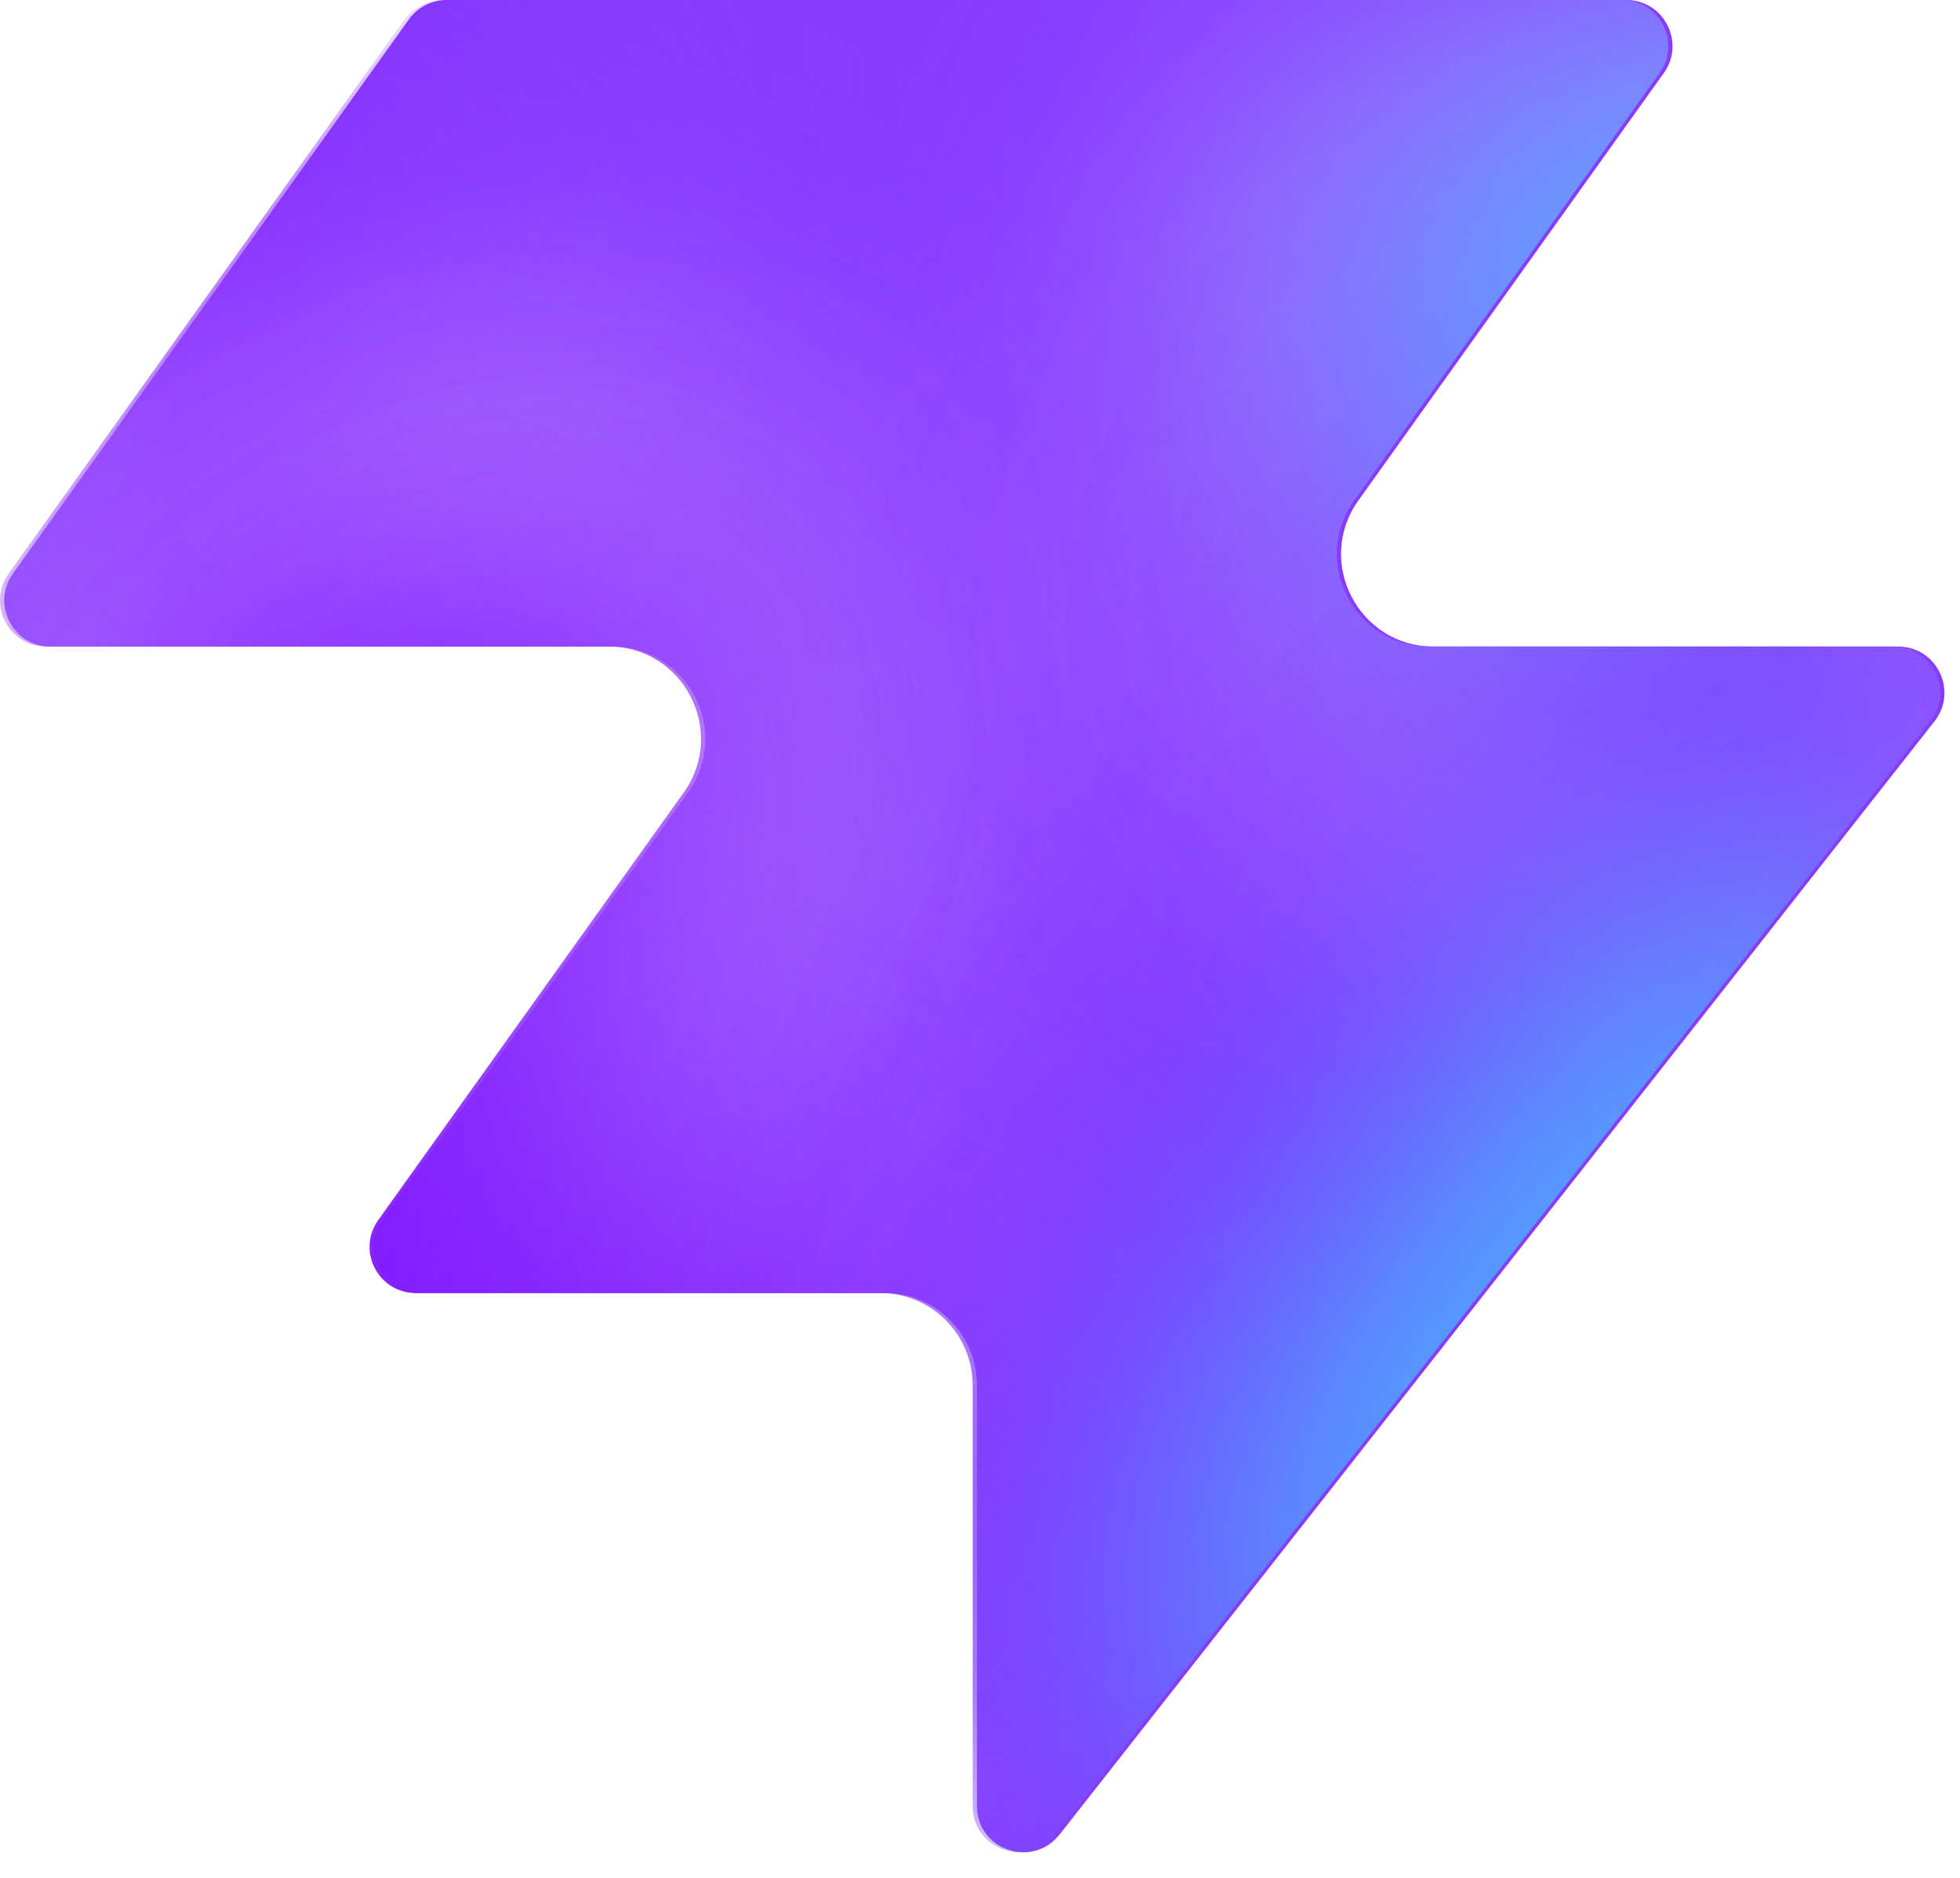
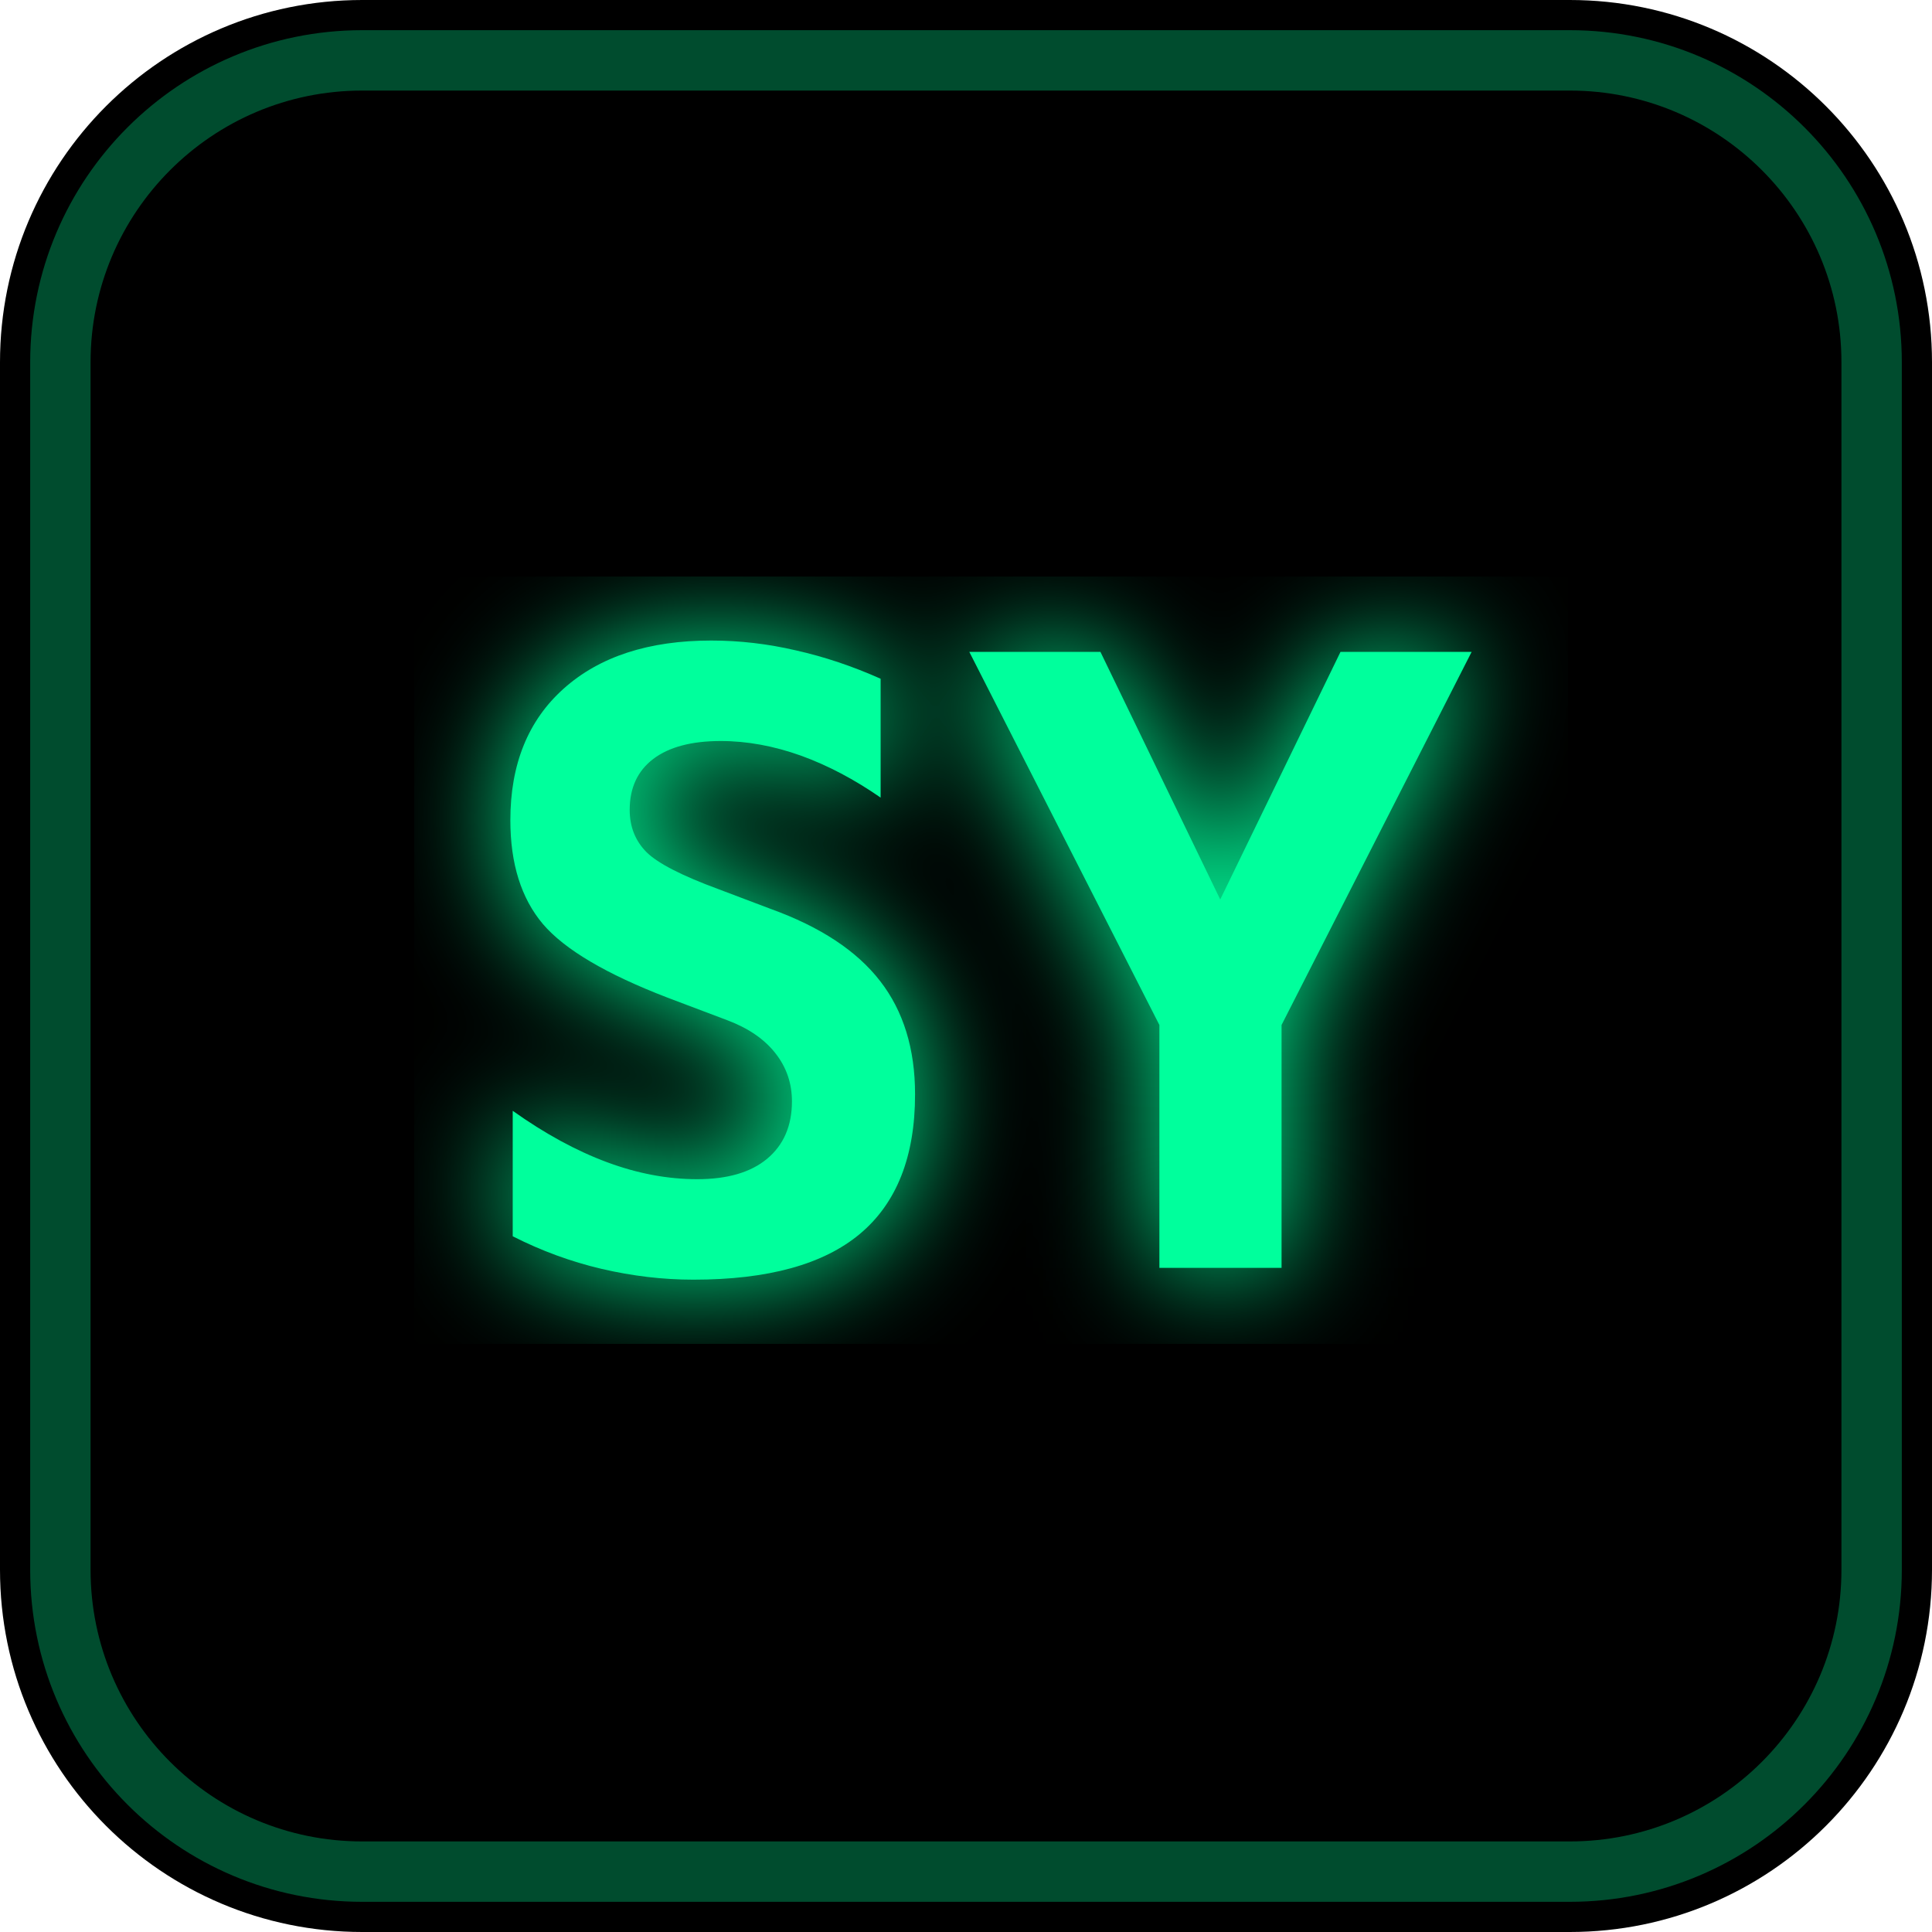
- <svg xmlns="http://www.w3.org/2000/svg" width="48" height="46" fill="none" viewBox="0 0 48 46">
-   <path fill="#863bff" d="M25.946 44.938c-.664.845-2.021.375-2.021-.698V33.937a2.26 2.26 0 0 0-2.262-2.262H10.287c-.92 0-1.456-1.04-.92-1.788l7.48-10.471c1.07-1.497 0-3.578-1.842-3.578H1.237c-.92 0-1.456-1.04-.92-1.788L10.013.474c.214-.297.556-.474.92-.474h28.894c.92 0 1.456 1.04.92 1.788l-7.48 10.471c-1.07 1.498 0 3.579 1.842 3.579h11.377c.943 0 1.473 1.088.89 1.83L25.947 44.94z" style="fill:#863bff;fill:color(display-p3 .525 .23 1);fill-opacity:1" />
-   <mask id="a" width="48" height="46" x="0" y="0" maskUnits="userSpaceOnUse" style="mask-type:alpha">
-     <path fill="#000" d="M25.842 44.938c-.664.844-2.021.375-2.021-.698V33.937a2.26 2.26 0 0 0-2.262-2.262H10.183c-.92 0-1.456-1.04-.92-1.788l7.48-10.471c1.07-1.498 0-3.579-1.842-3.579H1.133c-.92 0-1.456-1.04-.92-1.787L9.91.473c.214-.297.556-.474.92-.474h28.894c.92 0 1.456 1.04.92 1.788l-7.48 10.471c-1.07 1.498 0 3.578 1.842 3.578h11.377c.943 0 1.473 1.088.89 1.832L25.843 44.94z" style="fill:#000;fill-opacity:1" />
-   </mask>
-   <g mask="url(#a)">
-     <g filter="url(#b)">
-       <ellipse cx="5.508" cy="14.704" fill="#ede6ff" rx="5.508" ry="14.704" style="fill:#ede6ff;fill:color(display-p3 .927 .903 1);fill-opacity:1" transform="matrix(.00324 1 1 -.00324 -4.47 31.516)" />
-     </g>
-     <g filter="url(#c)">
-       <ellipse cx="10.399" cy="29.851" fill="#ede6ff" rx="10.399" ry="29.851" style="fill:#ede6ff;fill:color(display-p3 .927 .903 1);fill-opacity:1" transform="matrix(.00324 1 1 -.00324 -39.328 7.883)" />
-     </g>
-     <g filter="url(#d)">
-       <ellipse cx="5.508" cy="30.487" fill="#7e14ff" rx="5.508" ry="30.487" style="fill:#7e14ff;fill:color(display-p3 .492 .077 1);fill-opacity:1" transform="rotate(89.814 -25.913 -14.639)scale(1 -1)" />
-     </g>
-     <g filter="url(#e)">
-       <ellipse cx="5.508" cy="30.599" fill="#7e14ff" rx="5.508" ry="30.599" style="fill:#7e14ff;fill:color(display-p3 .492 .077 1);fill-opacity:1" transform="rotate(89.814 -32.644 -3.334)scale(1 -1)" />
-     </g>
-     <g filter="url(#f)">
-       <ellipse cx="5.508" cy="30.599" fill="#7e14ff" rx="5.508" ry="30.599" style="fill:#7e14ff;fill:color(display-p3 .492 .077 1);fill-opacity:1" transform="matrix(.00324 1 1 -.00324 -34.34 30.47)" />
-     </g>
-     <g filter="url(#g)">
-       <ellipse cx="14.072" cy="22.078" fill="#ede6ff" rx="14.072" ry="22.078" style="fill:#ede6ff;fill:color(display-p3 .927 .903 1);fill-opacity:1" transform="rotate(93.35 24.506 48.493)scale(-1 1)" />
-     </g>
-     <g filter="url(#h)">
-       <ellipse cx="3.47" cy="21.501" fill="#7e14ff" rx="3.47" ry="21.501" style="fill:#7e14ff;fill:color(display-p3 .492 .077 1);fill-opacity:1" transform="rotate(89.009 28.708 47.59)scale(-1 1)" />
-     </g>
-     <g filter="url(#i)">
-       <ellipse cx="3.47" cy="21.501" fill="#7e14ff" rx="3.47" ry="21.501" style="fill:#7e14ff;fill:color(display-p3 .492 .077 1);fill-opacity:1" transform="rotate(89.009 28.708 47.59)scale(-1 1)" />
-     </g>
-     <g filter="url(#j)">
-       <ellipse cx=".387" cy="8.972" fill="#7e14ff" rx="4.407" ry="29.108" style="fill:#7e14ff;fill:color(display-p3 .492 .077 1);fill-opacity:1" transform="rotate(39.51 .387 8.972)" />
-     </g>
-     <g filter="url(#k)">
-       <ellipse cx="47.523" cy="-6.092" fill="#7e14ff" rx="4.407" ry="29.108" style="fill:#7e14ff;fill:color(display-p3 .492 .077 1);fill-opacity:1" transform="rotate(37.892 47.523 -6.092)" />
-     </g>
-     <g filter="url(#l)">
-       <ellipse cx="41.412" cy="6.333" fill="#47bfff" rx="5.971" ry="9.665" style="fill:#47bfff;fill:color(display-p3 .28 .748 1);fill-opacity:1" transform="rotate(37.892 41.412 6.333)" />
-     </g>
-     <g filter="url(#m)">
-       <ellipse cx="-1.879" cy="38.332" fill="#7e14ff" rx="4.407" ry="29.108" style="fill:#7e14ff;fill:color(display-p3 .492 .077 1);fill-opacity:1" transform="rotate(37.892 -1.88 38.332)" />
-     </g>
-     <g filter="url(#n)">
-       <ellipse cx="-1.879" cy="38.332" fill="#7e14ff" rx="4.407" ry="29.108" style="fill:#7e14ff;fill:color(display-p3 .492 .077 1);fill-opacity:1" transform="rotate(37.892 -1.88 38.332)" />
-     </g>
-     <g filter="url(#o)">
-       <ellipse cx="35.651" cy="29.907" fill="#7e14ff" rx="4.407" ry="29.108" style="fill:#7e14ff;fill:color(display-p3 .492 .077 1);fill-opacity:1" transform="rotate(37.892 35.651 29.907)" />
-     </g>
-     <g filter="url(#p)">
-       <ellipse cx="38.418" cy="32.4" fill="#47bfff" rx="5.971" ry="15.297" style="fill:#47bfff;fill:color(display-p3 .28 .748 1);fill-opacity:1" transform="rotate(37.892 38.418 32.4)" />
-     </g>
-   </g>
+ <svg xmlns="http://www.w3.org/2000/svg" viewBox="0 0 64 64">
+   <rect width="64" height="64" rx="12" fill="#000" />
+   <rect x="2" y="2" width="60" height="60" rx="10" fill="none" stroke="#00ff9c" stroke-width="2" opacity="0.3" />
+   <text x="32" y="42" text-anchor="middle" font-family="monospace" font-weight="700" font-size="28" fill="#00ff9c" filter="url(#glow)">SY</text>
  <defs>
-     <filter id="b" width="60.045" height="41.654" x="-19.77" y="16.149" color-interpolation-filters="sRGB" filterUnits="userSpaceOnUse">
-       <feFlood flood-opacity="0" result="BackgroundImageFix" />
-       <feBlend in="SourceGraphic" in2="BackgroundImageFix" result="shape" />
-       <feGaussianBlur result="effect1_foregroundBlur_2002_17158" stdDeviation="7.659" />
-     </filter>
-     <filter id="c" width="90.34" height="51.437" x="-54.613" y="-7.533" color-interpolation-filters="sRGB" filterUnits="userSpaceOnUse">
-       <feFlood flood-opacity="0" result="BackgroundImageFix" />
-       <feBlend in="SourceGraphic" in2="BackgroundImageFix" result="shape" />
-       <feGaussianBlur result="effect1_foregroundBlur_2002_17158" stdDeviation="7.659" />
-     </filter>
-     <filter id="d" width="79.355" height="29.4" x="-49.64" y="2.03" color-interpolation-filters="sRGB" filterUnits="userSpaceOnUse">
-       <feFlood flood-opacity="0" result="BackgroundImageFix" />
-       <feBlend in="SourceGraphic" in2="BackgroundImageFix" result="shape" />
-       <feGaussianBlur result="effect1_foregroundBlur_2002_17158" stdDeviation="4.596" />
-     </filter>
-     <filter id="e" width="79.579" height="29.4" x="-45.045" y="20.029" color-interpolation-filters="sRGB" filterUnits="userSpaceOnUse">
-       <feFlood flood-opacity="0" result="BackgroundImageFix" />
-       <feBlend in="SourceGraphic" in2="BackgroundImageFix" result="shape" />
-       <feGaussianBlur result="effect1_foregroundBlur_2002_17158" stdDeviation="4.596" />
-     </filter>
-     <filter id="f" width="79.579" height="29.4" x="-43.513" y="21.178" color-interpolation-filters="sRGB" filterUnits="userSpaceOnUse">
-       <feFlood flood-opacity="0" result="BackgroundImageFix" />
-       <feBlend in="SourceGraphic" in2="BackgroundImageFix" result="shape" />
-       <feGaussianBlur result="effect1_foregroundBlur_2002_17158" stdDeviation="4.596" />
-     </filter>
-     <filter id="g" width="74.749" height="58.852" x="15.756" y="-17.901" color-interpolation-filters="sRGB" filterUnits="userSpaceOnUse">
-       <feFlood flood-opacity="0" result="BackgroundImageFix" />
-       <feBlend in="SourceGraphic" in2="BackgroundImageFix" result="shape" />
-       <feGaussianBlur result="effect1_foregroundBlur_2002_17158" stdDeviation="7.659" />
-     </filter>
-     <filter id="h" width="61.377" height="25.362" x="23.548" y="2.284" color-interpolation-filters="sRGB" filterUnits="userSpaceOnUse">
-       <feFlood flood-opacity="0" result="BackgroundImageFix" />
-       <feBlend in="SourceGraphic" in2="BackgroundImageFix" result="shape" />
-       <feGaussianBlur result="effect1_foregroundBlur_2002_17158" stdDeviation="4.596" />
-     </filter>
-     <filter id="i" width="61.377" height="25.362" x="23.548" y="2.284" color-interpolation-filters="sRGB" filterUnits="userSpaceOnUse">
-       <feFlood flood-opacity="0" result="BackgroundImageFix" />
-       <feBlend in="SourceGraphic" in2="BackgroundImageFix" result="shape" />
-       <feGaussianBlur result="effect1_foregroundBlur_2002_17158" stdDeviation="4.596" />
-     </filter>
-     <filter id="j" width="56.045" height="63.649" x="-27.636" y="-22.853" color-interpolation-filters="sRGB" filterUnits="userSpaceOnUse">
-       <feFlood flood-opacity="0" result="BackgroundImageFix" />
-       <feBlend in="SourceGraphic" in2="BackgroundImageFix" result="shape" />
-       <feGaussianBlur result="effect1_foregroundBlur_2002_17158" stdDeviation="4.596" />
-     </filter>
-     <filter id="k" width="54.814" height="64.646" x="20.116" y="-38.415" color-interpolation-filters="sRGB" filterUnits="userSpaceOnUse">
-       <feFlood flood-opacity="0" result="BackgroundImageFix" />
-       <feBlend in="SourceGraphic" in2="BackgroundImageFix" result="shape" />
-       <feGaussianBlur result="effect1_foregroundBlur_2002_17158" stdDeviation="4.596" />
-     </filter>
-     <filter id="l" width="33.541" height="35.313" x="24.641" y="-11.323" color-interpolation-filters="sRGB" filterUnits="userSpaceOnUse">
-       <feFlood flood-opacity="0" result="BackgroundImageFix" />
-       <feBlend in="SourceGraphic" in2="BackgroundImageFix" result="shape" />
-       <feGaussianBlur result="effect1_foregroundBlur_2002_17158" stdDeviation="4.596" />
-     </filter>
-     <filter id="m" width="54.814" height="64.646" x="-29.286" y="6.009" color-interpolation-filters="sRGB" filterUnits="userSpaceOnUse">
-       <feFlood flood-opacity="0" result="BackgroundImageFix" />
-       <feBlend in="SourceGraphic" in2="BackgroundImageFix" result="shape" />
-       <feGaussianBlur result="effect1_foregroundBlur_2002_17158" stdDeviation="4.596" />
-     </filter>
-     <filter id="n" width="54.814" height="64.646" x="-29.286" y="6.009" color-interpolation-filters="sRGB" filterUnits="userSpaceOnUse">
-       <feFlood flood-opacity="0" result="BackgroundImageFix" />
-       <feBlend in="SourceGraphic" in2="BackgroundImageFix" result="shape" />
-       <feGaussianBlur result="effect1_foregroundBlur_2002_17158" stdDeviation="4.596" />
-     </filter>
-     <filter id="o" width="54.814" height="64.646" x="8.244" y="-2.416" color-interpolation-filters="sRGB" filterUnits="userSpaceOnUse">
-       <feFlood flood-opacity="0" result="BackgroundImageFix" />
-       <feBlend in="SourceGraphic" in2="BackgroundImageFix" result="shape" />
-       <feGaussianBlur result="effect1_foregroundBlur_2002_17158" stdDeviation="4.596" />
-     </filter>
-     <filter id="p" width="39.409" height="43.623" x="18.713" y="10.588" color-interpolation-filters="sRGB" filterUnits="userSpaceOnUse">
-       <feFlood flood-opacity="0" result="BackgroundImageFix" />
-       <feBlend in="SourceGraphic" in2="BackgroundImageFix" result="shape" />
-       <feGaussianBlur result="effect1_foregroundBlur_2002_17158" stdDeviation="4.596" />
+     <filter id="glow">
+       <feGaussianBlur stdDeviation="2" result="blur" />
+       <feMerge>
+         <feMergeNode in="blur" />
+         <feMergeNode in="SourceGraphic" />
+       </feMerge>
    </filter>
  </defs>
</svg>
